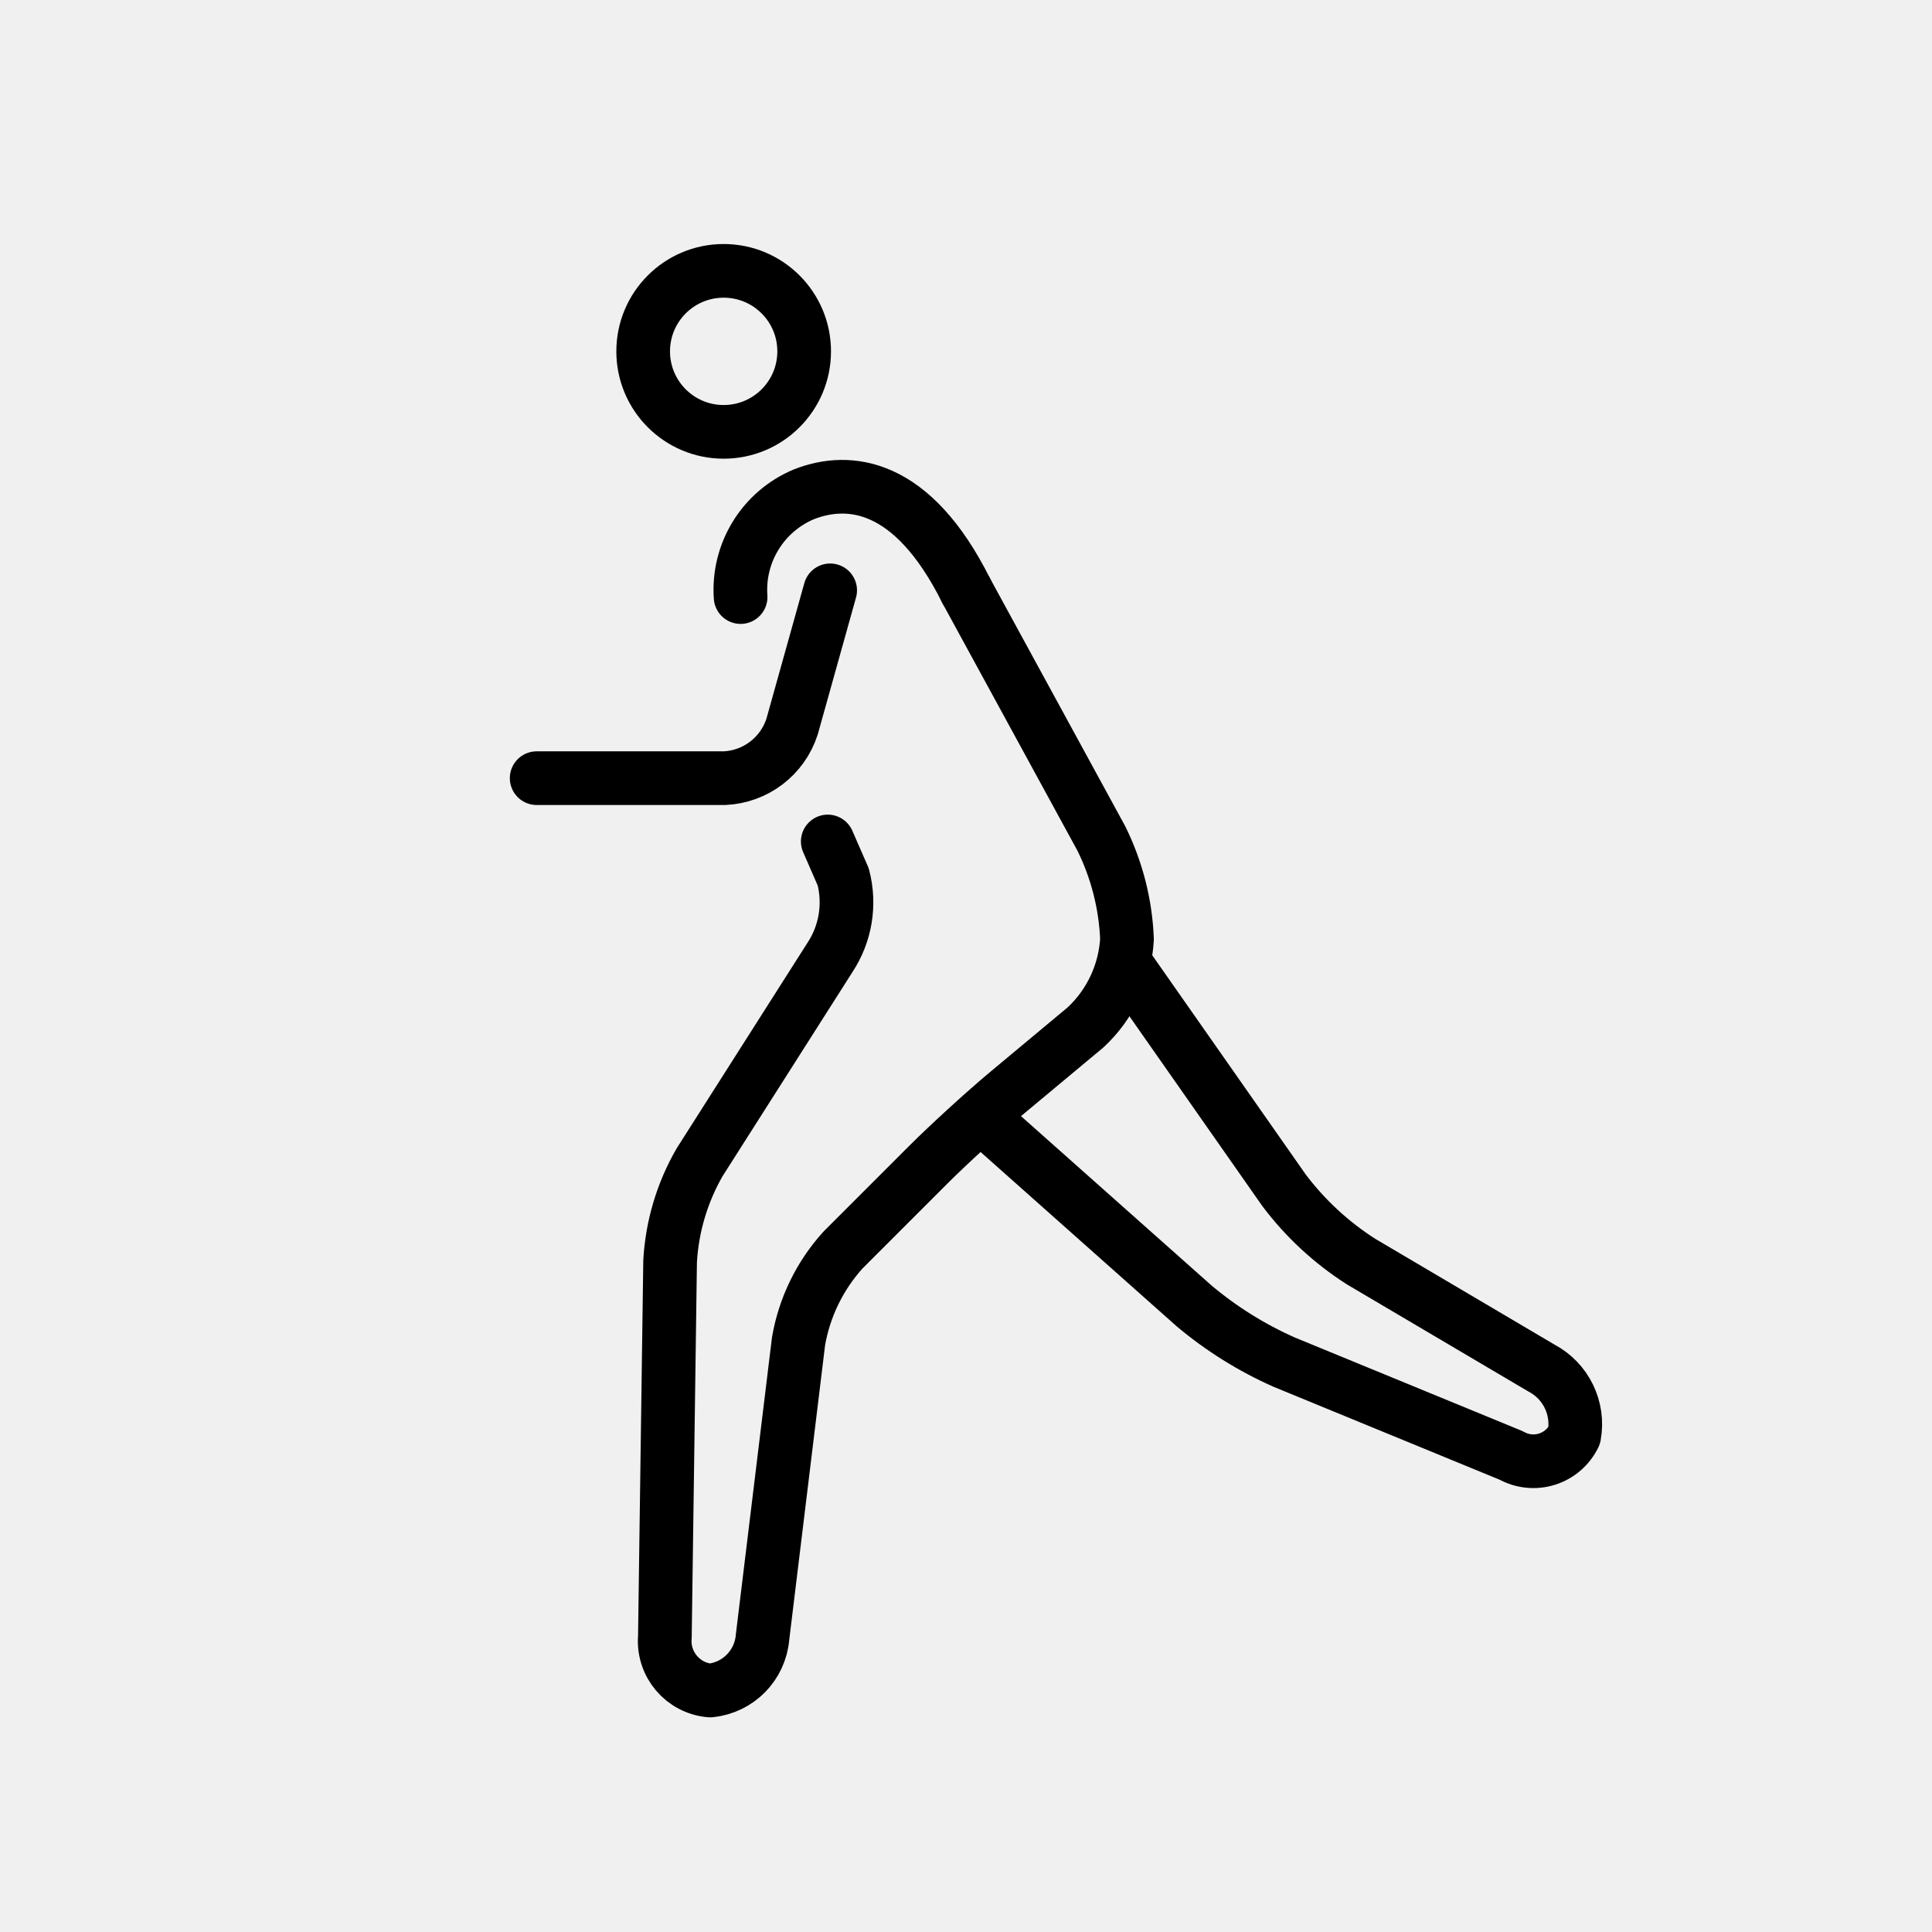
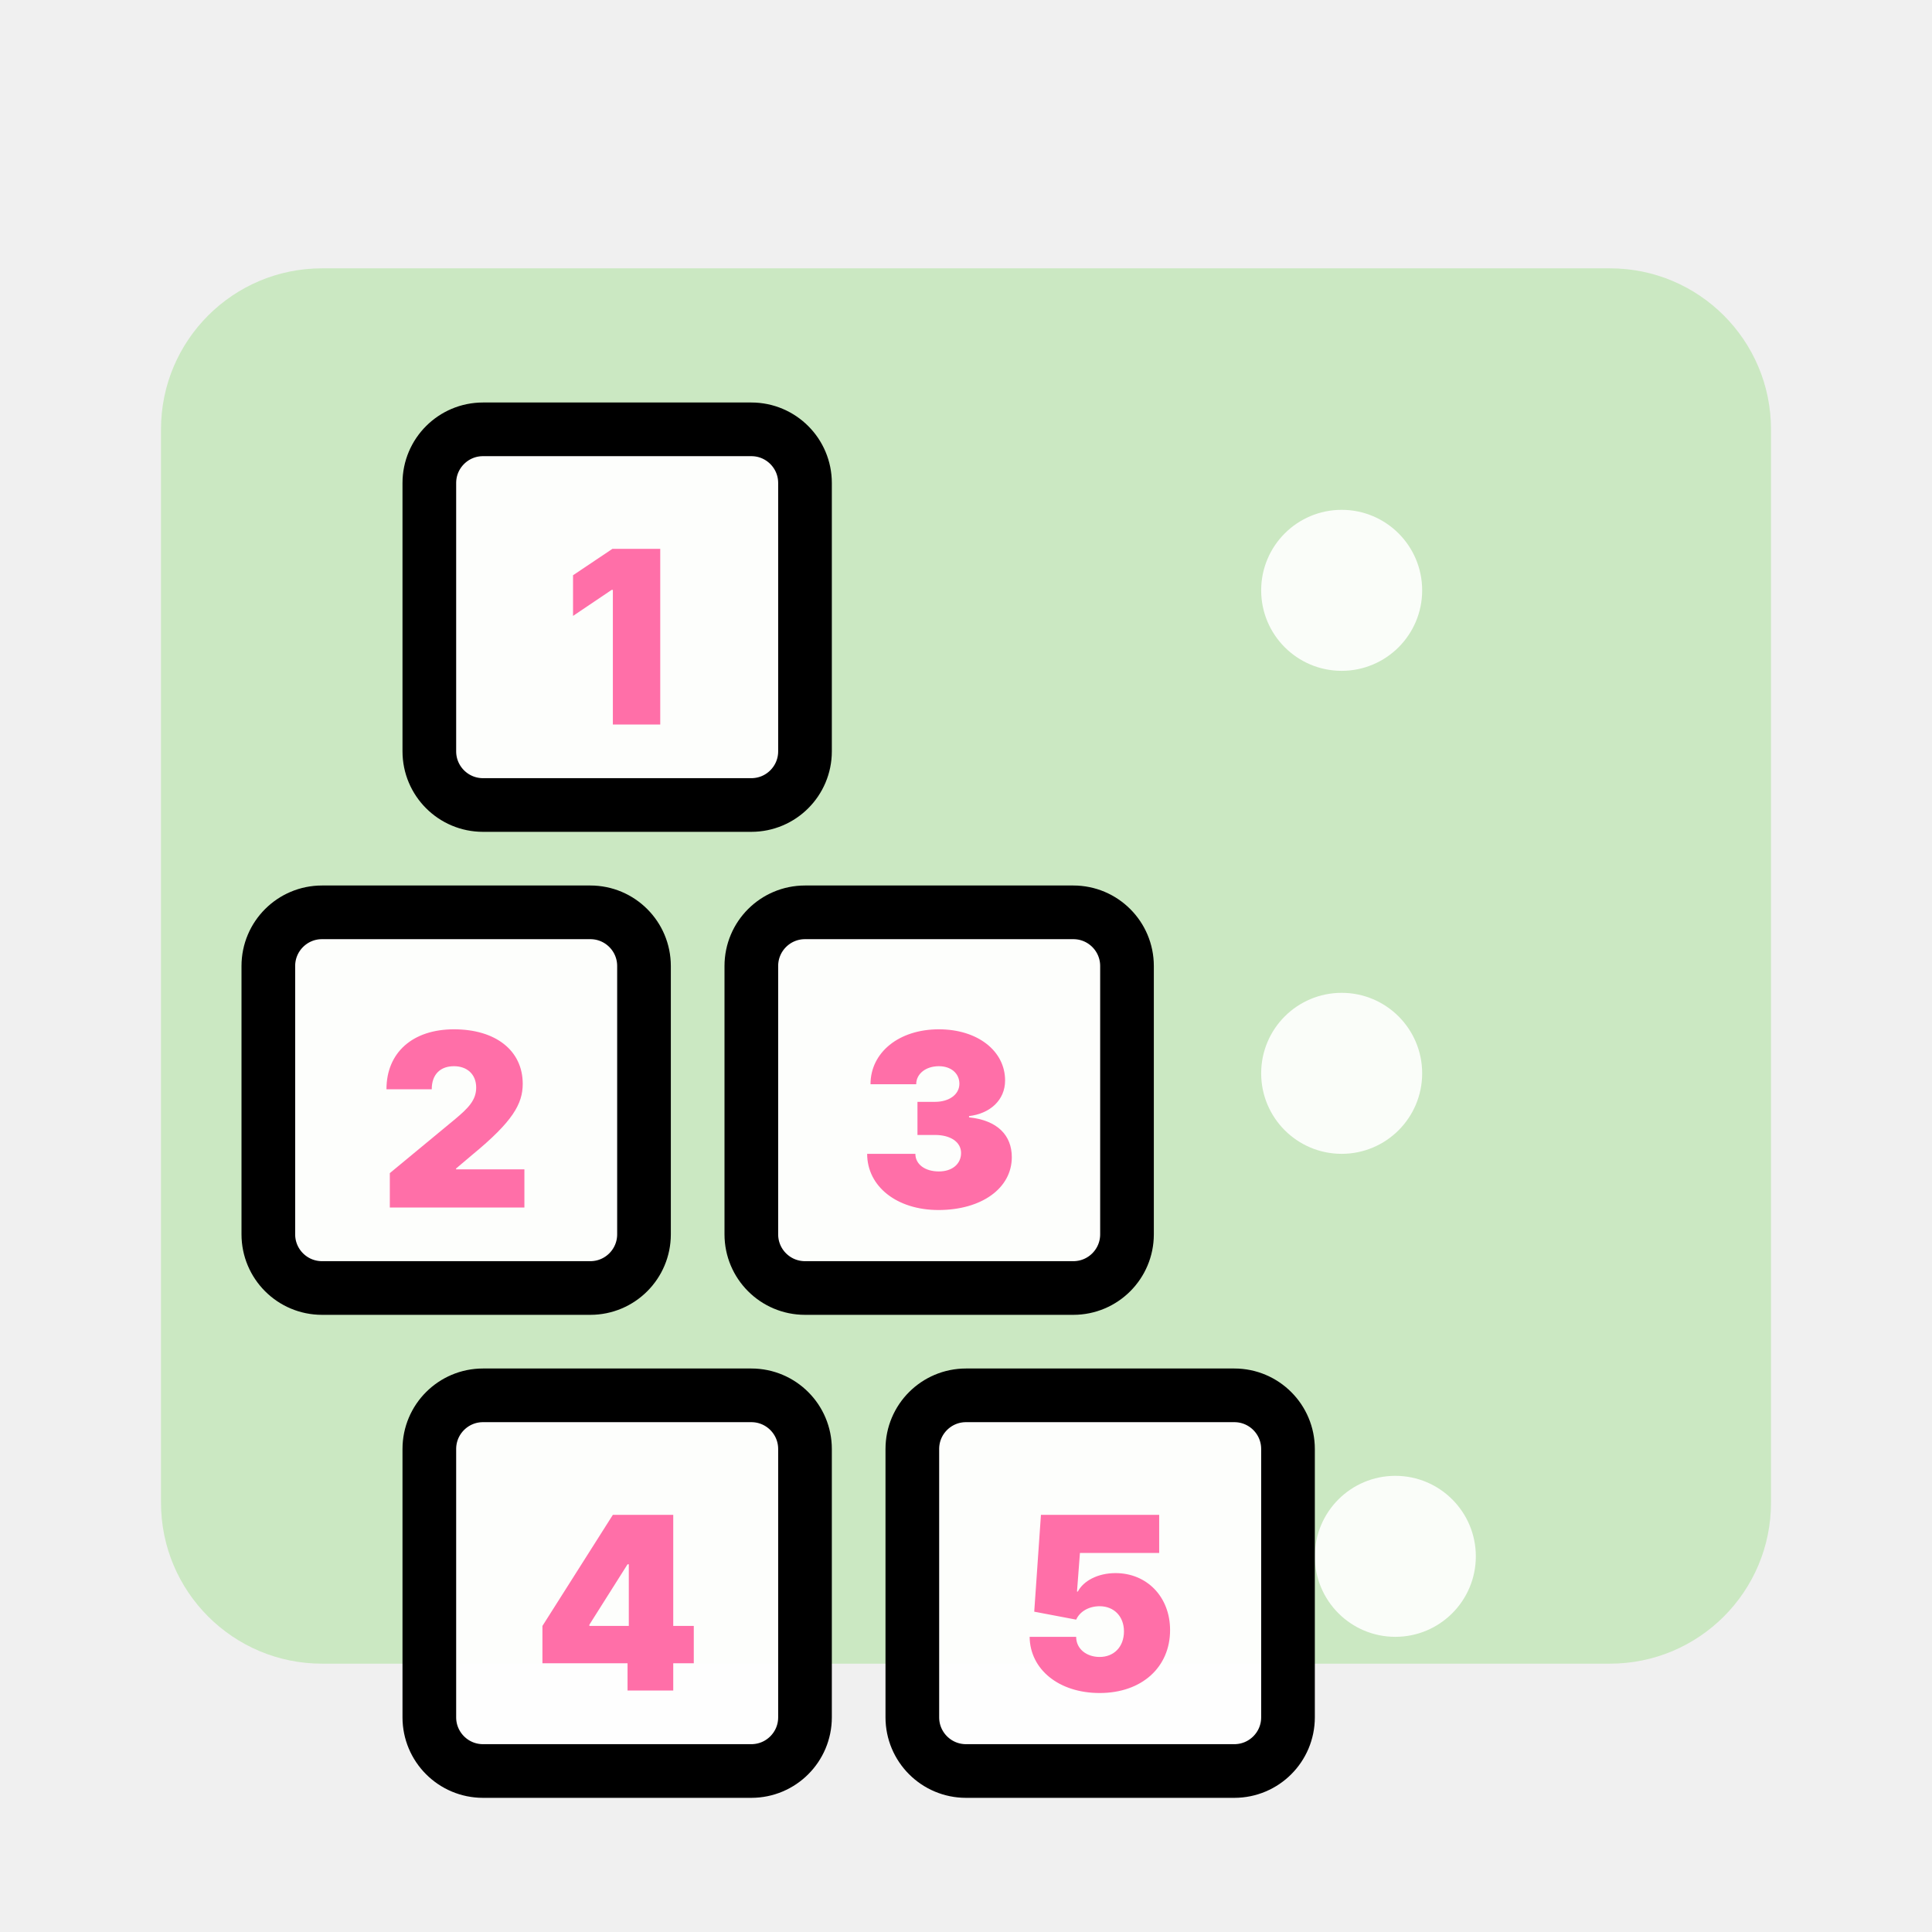
<svg xmlns="http://www.w3.org/2000/svg" viewBox="0 0 72 72" width="72" height="72">
-   <g id="color" />
+   <g id="color">
+     <rect x="6" y="10" width="60" height="52" rx="6" fill="#cbe8c2" />
+     <rect x="16" y="16" width="14" height="14" rx="2" fill="#fff" opacity=".95" />
+     <rect x="10" y="34" width="14" height="14" rx="2" fill="#fff" opacity=".95" />
+     <rect x="28" y="34" width="14" height="14" rx="2" fill="#fff" opacity=".95" />
+     <rect x="16" y="52" width="14" height="14" rx="2" fill="#fff" opacity=".95" />
+     <rect x="34" y="52" width="14" height="14" rx="2" fill="#fff" opacity=".95" />
+     <circle cx="50" cy="22" r="3" fill="#fff" opacity=".9" />
+     <circle cx="50" cy="40" r="3" fill="#fff" opacity=".9" />
+     <circle cx="52" cy="58" r="3" fill="#fff" opacity=".9" />
+     <text x="23" y="27" font-size="9" font-weight="900" text-anchor="middle" fill="#ff6fa8" font-family="-apple-system, sans-serif">1</text>
+     <text x="17" y="45" font-size="9" font-weight="900" text-anchor="middle" fill="#ff6fa8" font-family="-apple-system, sans-serif">2</text>
+     <text x="35" y="45" font-size="9" font-weight="900" text-anchor="middle" fill="#ff6fa8" font-family="-apple-system, sans-serif">3</text>
+     <text x="23" y="63" font-size="9" font-weight="900" text-anchor="middle" fill="#ff6fa8" font-family="-apple-system, sans-serif">4</text>
+     <text x="41" y="63" font-size="9" font-weight="900" text-anchor="middle" fill="#ff6fa8" font-family="-apple-system, sans-serif">5</text>
+   </g>
  <g id="line">
-     <circle cx="26.969" cy="13.094" r="3" fill="none" stroke="#000" stroke-miterlimit="10" stroke-width="2" />
-     <path fill="none" stroke="#000" stroke-linecap="round" stroke-linejoin="round" stroke-width="2" d="M42,36l5.854,8.361a11.025,11.025,0,0,0,2.869,2.655l6.722,3.967A2.363,2.363,0,0,1,58.667,53.5a1.69,1.69,0,0,1-2.35.74L47.85,50.76a14.104,14.104,0,0,1-3.345-2.089L37,42" />
-     <path fill="none" stroke="#000" stroke-linecap="round" stroke-linejoin="round" stroke-width="2" d="M30.848,31.359s.26.594.576,1.32a3.731,3.731,0,0,1-.498,3.008l-4.852,7.625A8.323,8.323,0,0,0,24.973,47l-.195,14a1.849,1.849,0,0,0,1.685,2,2.175,2.175,0,0,0,1.954-1.985l1.342-11.029a6.789,6.789,0,0,1,1.656-3.4l3.172-3.172c.777-.777,2.106-1.99,2.95-2.694L40.464,38.28A4.864,4.864,0,0,0,42,35h0a9.309,9.309,0,0,0-.958-3.756L36,22" />
-     <path fill="none" stroke="#000" stroke-linecap="round" stroke-linejoin="round" stroke-width="2" d="M36,22c-2-4-4.359-4.233-6.031-3.583A3.859,3.859,0,0,0,27.6,22.251" />
-     <path fill="none" stroke="#000" stroke-linecap="round" stroke-linejoin="round" stroke-width="2" d="M30.938,22l-1.419,5.077A2.776,2.776,0,0,1,27,29H20" />
+     <rect x="16" y="16" width="14" height="14" rx="2" fill="none" stroke="#000000" stroke-linecap="round" stroke-linejoin="round" stroke-miterlimit="10" stroke-width="2" />
+     <rect x="10" y="34" width="14" height="14" rx="2" fill="none" stroke="#000000" stroke-linecap="round" stroke-linejoin="round" stroke-miterlimit="10" stroke-width="2" />
+     <rect x="28" y="34" width="14" height="14" rx="2" fill="none" stroke="#000000" stroke-linecap="round" stroke-linejoin="round" stroke-miterlimit="10" stroke-width="2" />
+     <rect x="16" y="52" width="14" height="14" rx="2" fill="none" stroke="#000000" stroke-linecap="round" stroke-linejoin="round" stroke-miterlimit="10" stroke-width="2" />
+     <rect x="34" y="52" width="14" height="14" rx="2" fill="none" stroke="#000000" stroke-linecap="round" stroke-linejoin="round" stroke-miterlimit="10" stroke-width="2" />
  </g>
</svg>
